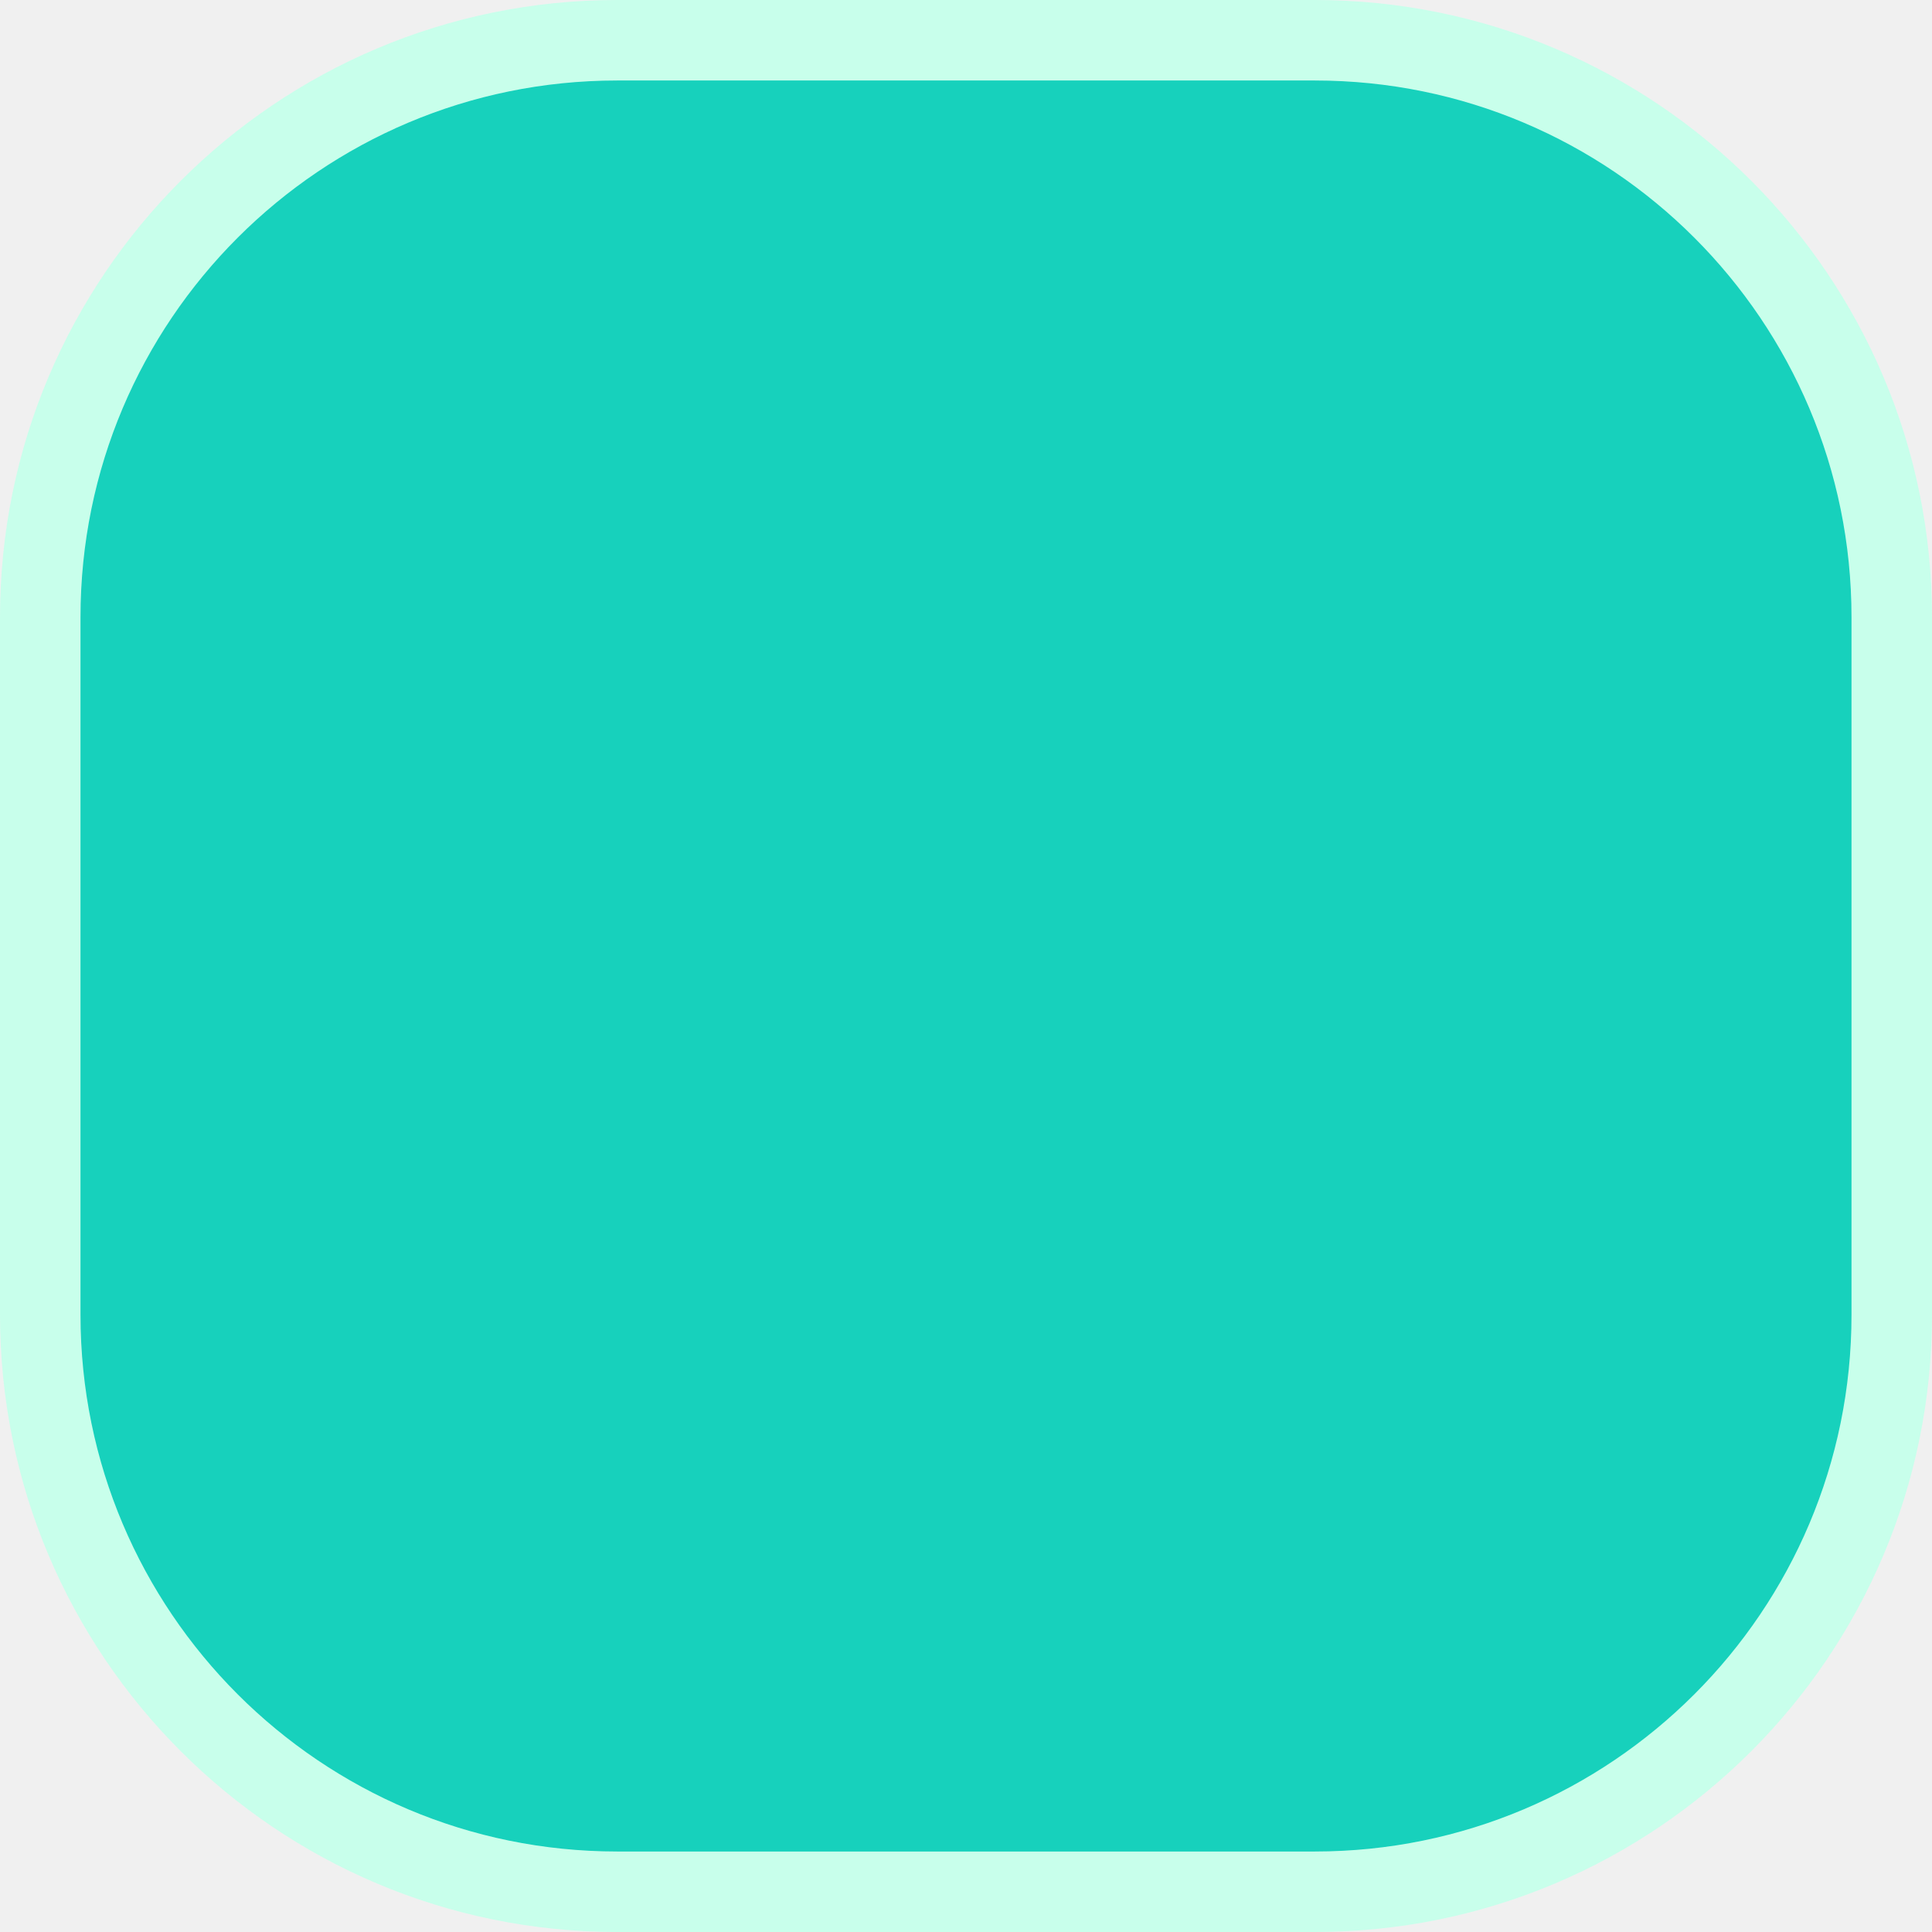
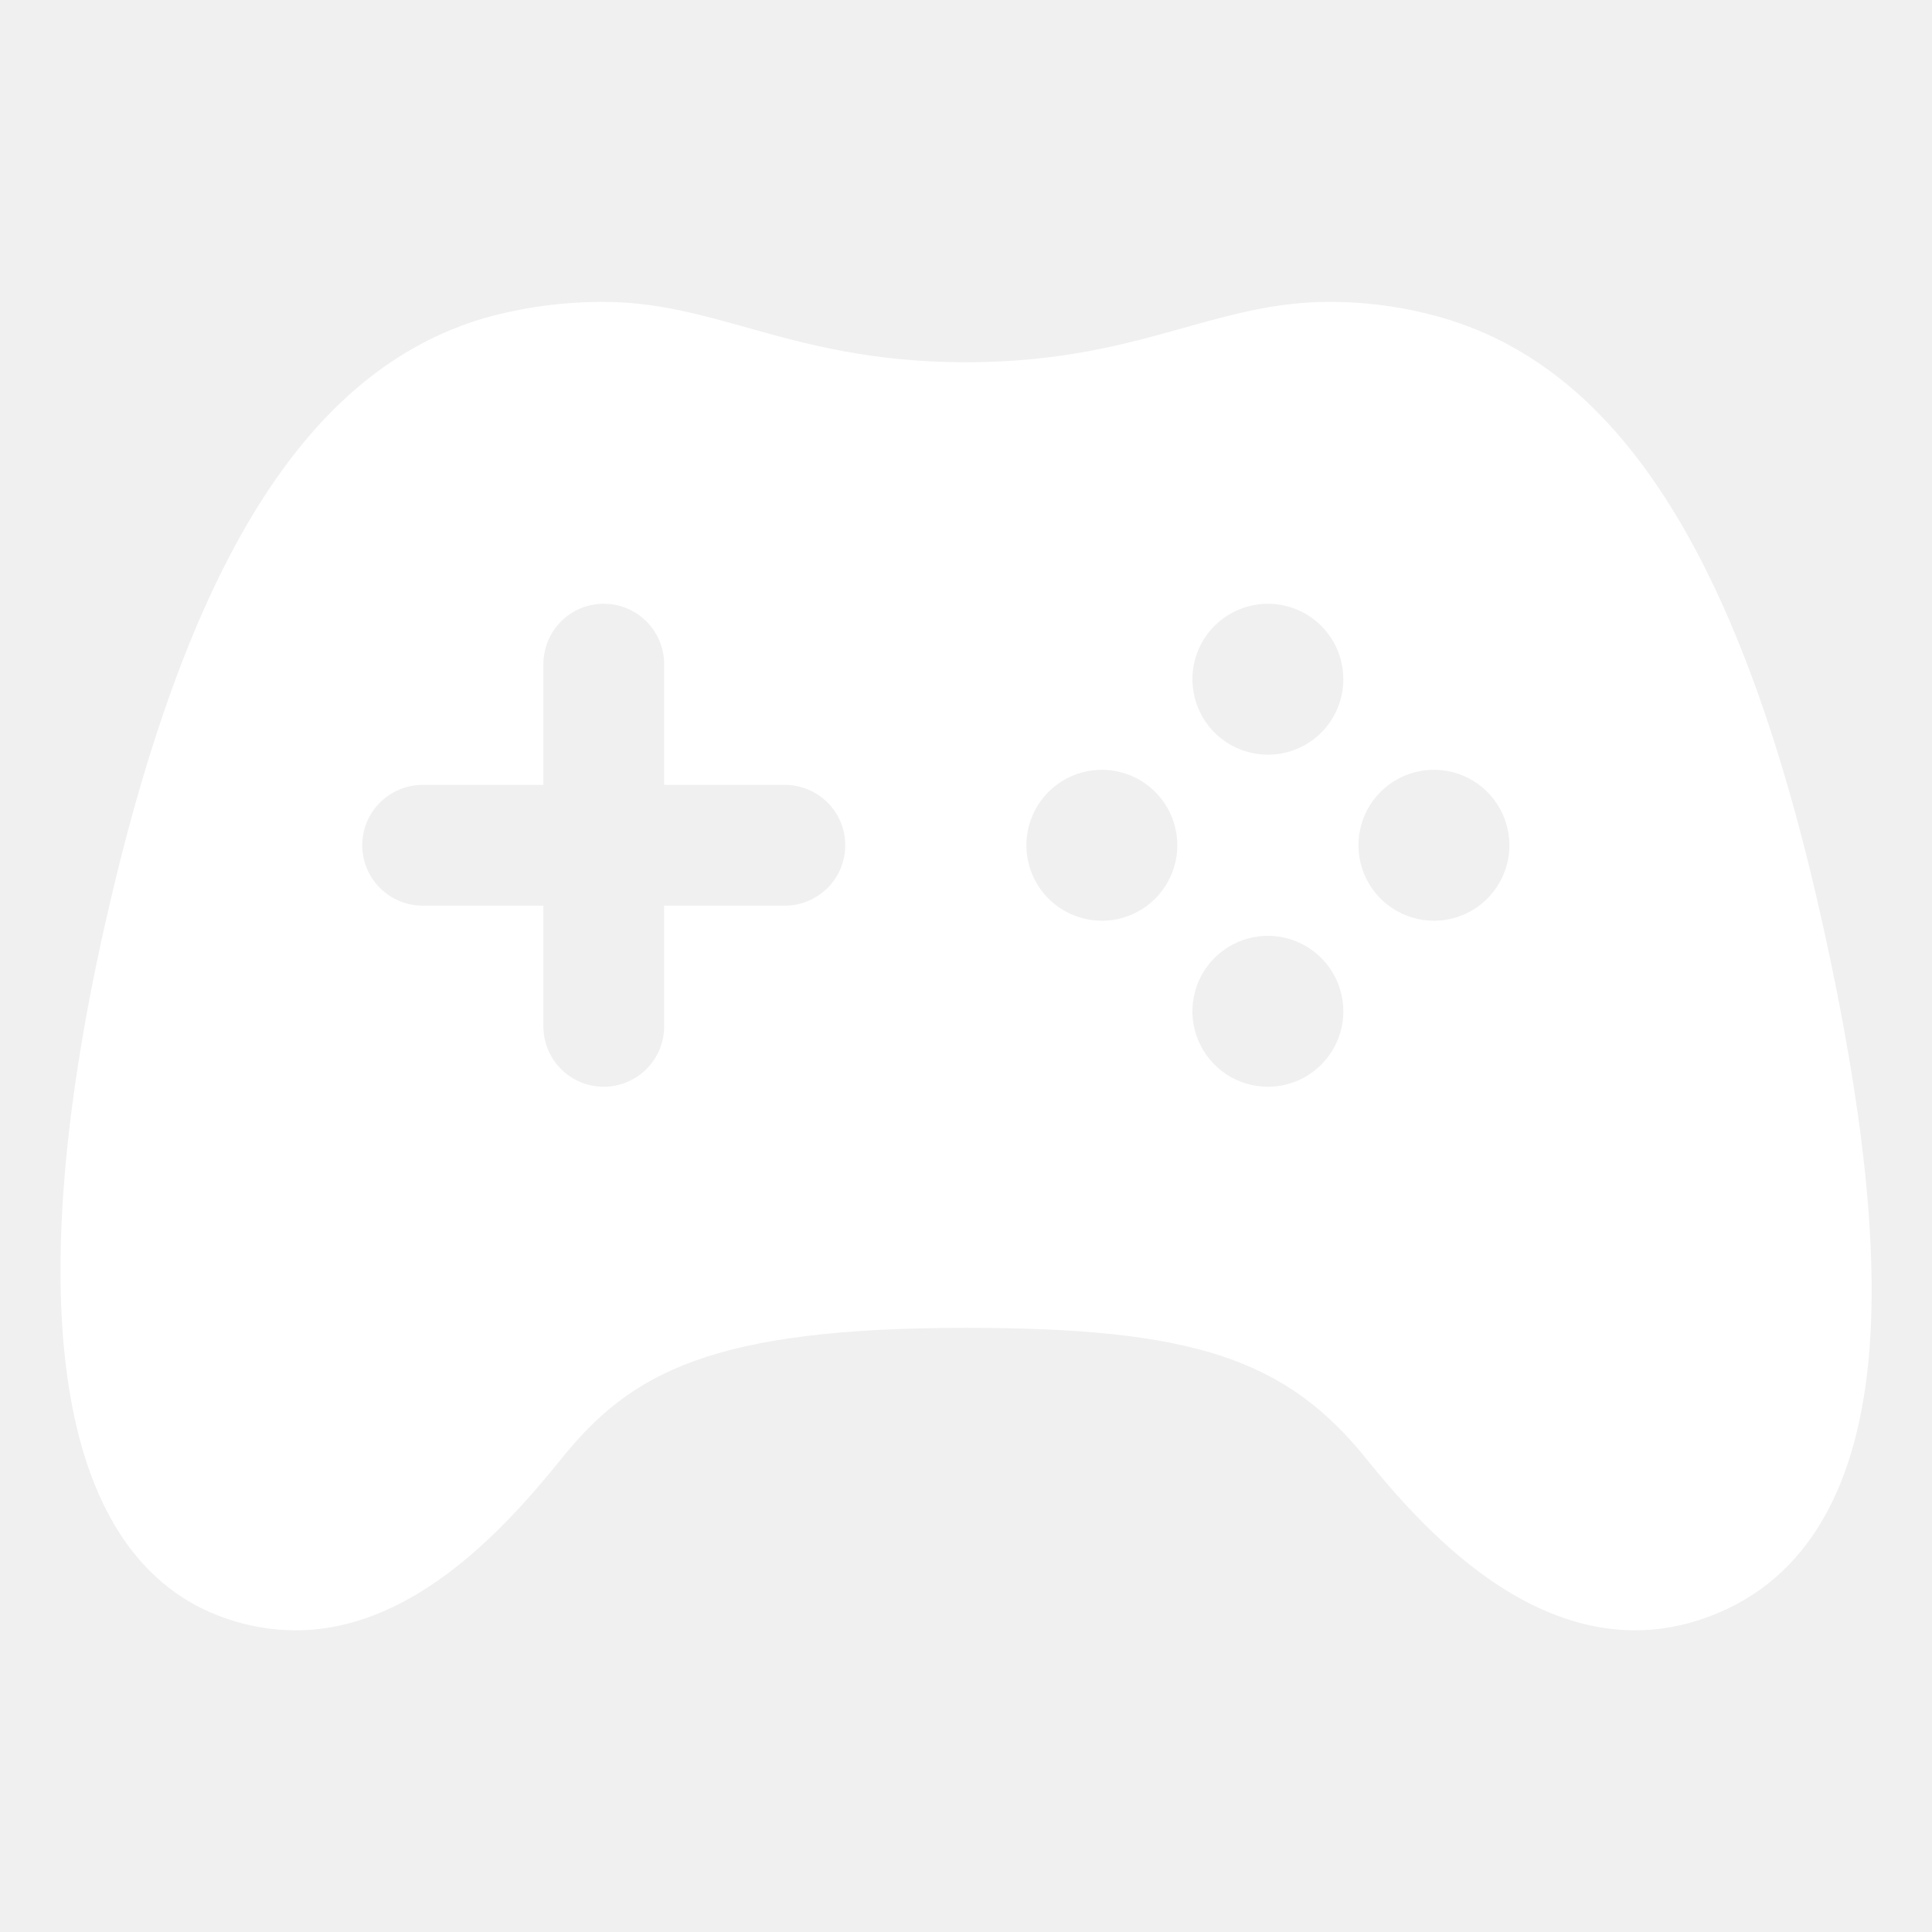
- <svg xmlns="http://www.w3.org/2000/svg" width="72" height="72" viewBox="0 0 72 72" fill="none">
-   <rect x="1.5" y="1.5" width="69" height="69" rx="21.5" fill="#17D1BC" stroke="#C8FFEB" stroke-width="3" />
+ <svg xmlns="http://www.w3.org/2000/svg" width="42" height="42" viewBox="0 0 42 42" fill="none">
+   <path d="M39.632 20.129C37.892 12.263 35.273 8.065 31.389 6.918C30.573 6.678 29.726 6.559 28.875 6.563C27.75 6.563 26.771 6.837 25.735 7.127C24.486 7.477 23.068 7.875 21 7.875C18.932 7.875 17.513 7.478 16.262 7.128C15.225 6.837 14.246 6.563 13.125 6.563C12.245 6.56 11.369 6.679 10.522 6.917C6.659 8.059 4.042 12.256 2.276 20.124C0.378 28.591 1.313 33.937 4.897 35.178C5.388 35.351 5.905 35.44 6.426 35.442C8.881 35.442 10.85 33.397 12.195 31.723C13.715 29.827 15.494 28.866 21 28.866C25.918 28.866 27.953 29.533 29.711 31.723C30.816 33.099 31.86 34.062 32.902 34.668C34.288 35.474 35.672 35.653 37.017 35.191C39.135 34.468 40.349 32.557 40.626 29.511C40.837 27.175 40.512 24.106 39.632 20.129ZM17.063 19.688H14.438V22.313C14.438 22.661 14.299 22.995 14.053 23.241C13.807 23.487 13.473 23.625 13.125 23.625C12.777 23.625 12.443 23.487 12.197 23.241C11.951 22.995 11.813 22.661 11.813 22.313V19.688H9.188C8.84 19.688 8.506 19.549 8.26 19.303C8.013 19.057 7.875 18.723 7.875 18.375C7.875 18.027 8.013 17.693 8.26 17.447C8.506 17.201 8.84 17.063 9.188 17.063H11.813V14.438C11.813 14.089 11.951 13.756 12.197 13.509C12.443 13.263 12.777 13.125 13.125 13.125C13.473 13.125 13.807 13.263 14.053 13.509C14.299 13.756 14.438 14.089 14.438 14.438V17.063H17.063C17.411 17.063 17.744 17.201 17.991 17.447C18.237 17.693 18.375 18.027 18.375 18.375C18.375 18.723 18.237 19.057 17.991 19.303C17.744 19.549 17.411 19.688 17.063 19.688ZM23.953 20.016C23.629 20.016 23.312 19.919 23.042 19.739C22.772 19.559 22.562 19.303 22.437 19.003C22.313 18.703 22.281 18.373 22.344 18.055C22.407 17.737 22.564 17.444 22.793 17.215C23.023 16.985 23.315 16.829 23.633 16.766C23.951 16.703 24.281 16.735 24.581 16.859C24.881 16.983 25.137 17.194 25.317 17.464C25.498 17.733 25.594 18.051 25.594 18.375C25.594 18.81 25.421 19.227 25.113 19.535C24.806 19.843 24.388 20.016 23.953 20.016ZM27.563 23.625C27.238 23.625 26.921 23.529 26.651 23.348C26.381 23.168 26.171 22.911 26.047 22.611C25.922 22.311 25.89 21.981 25.954 21.663C26.017 21.345 26.174 21.052 26.404 20.823C26.634 20.594 26.927 20.438 27.245 20.375C27.564 20.312 27.893 20.345 28.193 20.47C28.493 20.595 28.749 20.806 28.929 21.076C29.109 21.346 29.204 21.664 29.203 21.988C29.202 22.423 29.029 22.839 28.721 23.146C28.414 23.453 27.997 23.625 27.563 23.625ZM27.563 16.406C27.238 16.406 26.921 16.31 26.651 16.13C26.381 15.95 26.171 15.693 26.047 15.394C25.923 15.094 25.89 14.764 25.953 14.446C26.017 14.127 26.173 13.835 26.402 13.606C26.632 13.376 26.924 13.22 27.242 13.157C27.561 13.093 27.891 13.126 28.191 13.25C28.49 13.374 28.746 13.584 28.927 13.854C29.107 14.124 29.203 14.441 29.203 14.766C29.203 15.201 29.03 15.618 28.723 15.926C28.415 16.234 27.998 16.406 27.563 16.406ZM31.172 20.016C30.848 20.016 30.53 19.919 30.261 19.739C29.991 19.559 29.78 19.303 29.656 19.003C29.532 18.703 29.5 18.373 29.563 18.055C29.626 17.737 29.782 17.444 30.012 17.215C30.241 16.985 30.534 16.829 30.852 16.766C31.17 16.703 31.5 16.735 31.8 16.859C32.1 16.983 32.356 17.194 32.536 17.464C32.716 17.733 32.813 18.051 32.813 18.375C32.813 18.81 32.64 19.227 32.332 19.535C32.024 19.843 31.607 20.016 31.172 20.016Z" fill="white" />
</svg>
